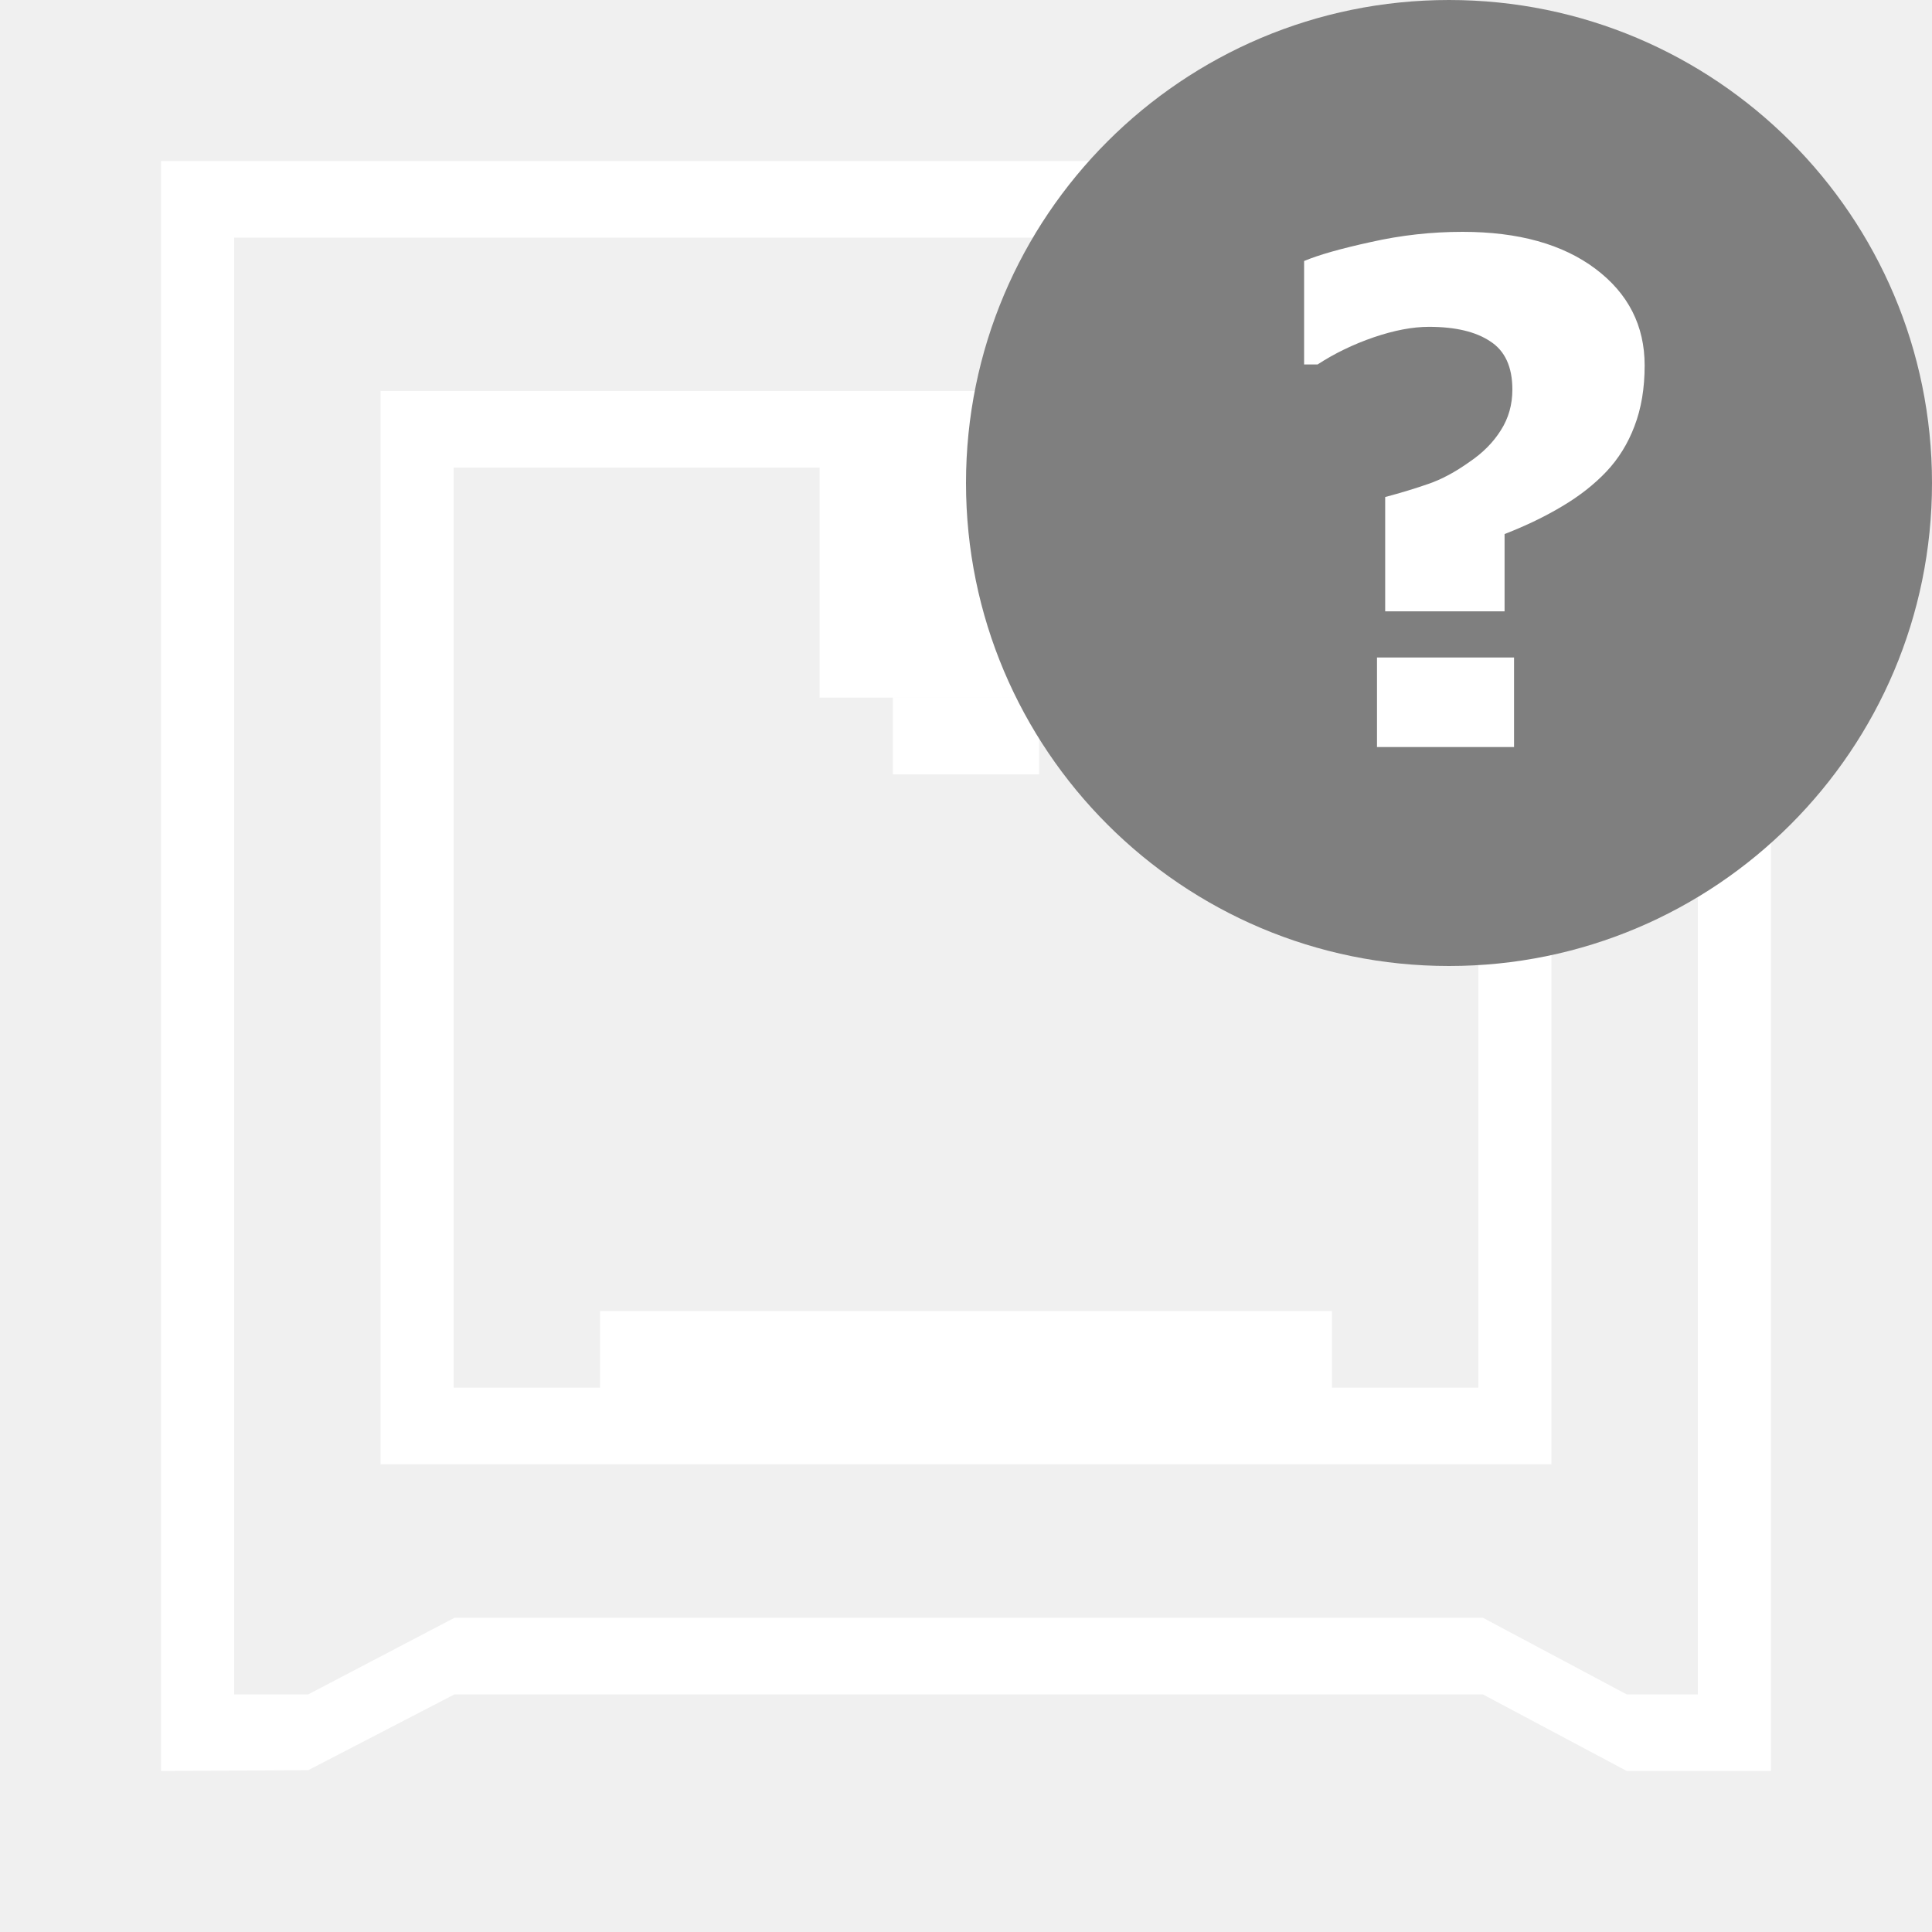
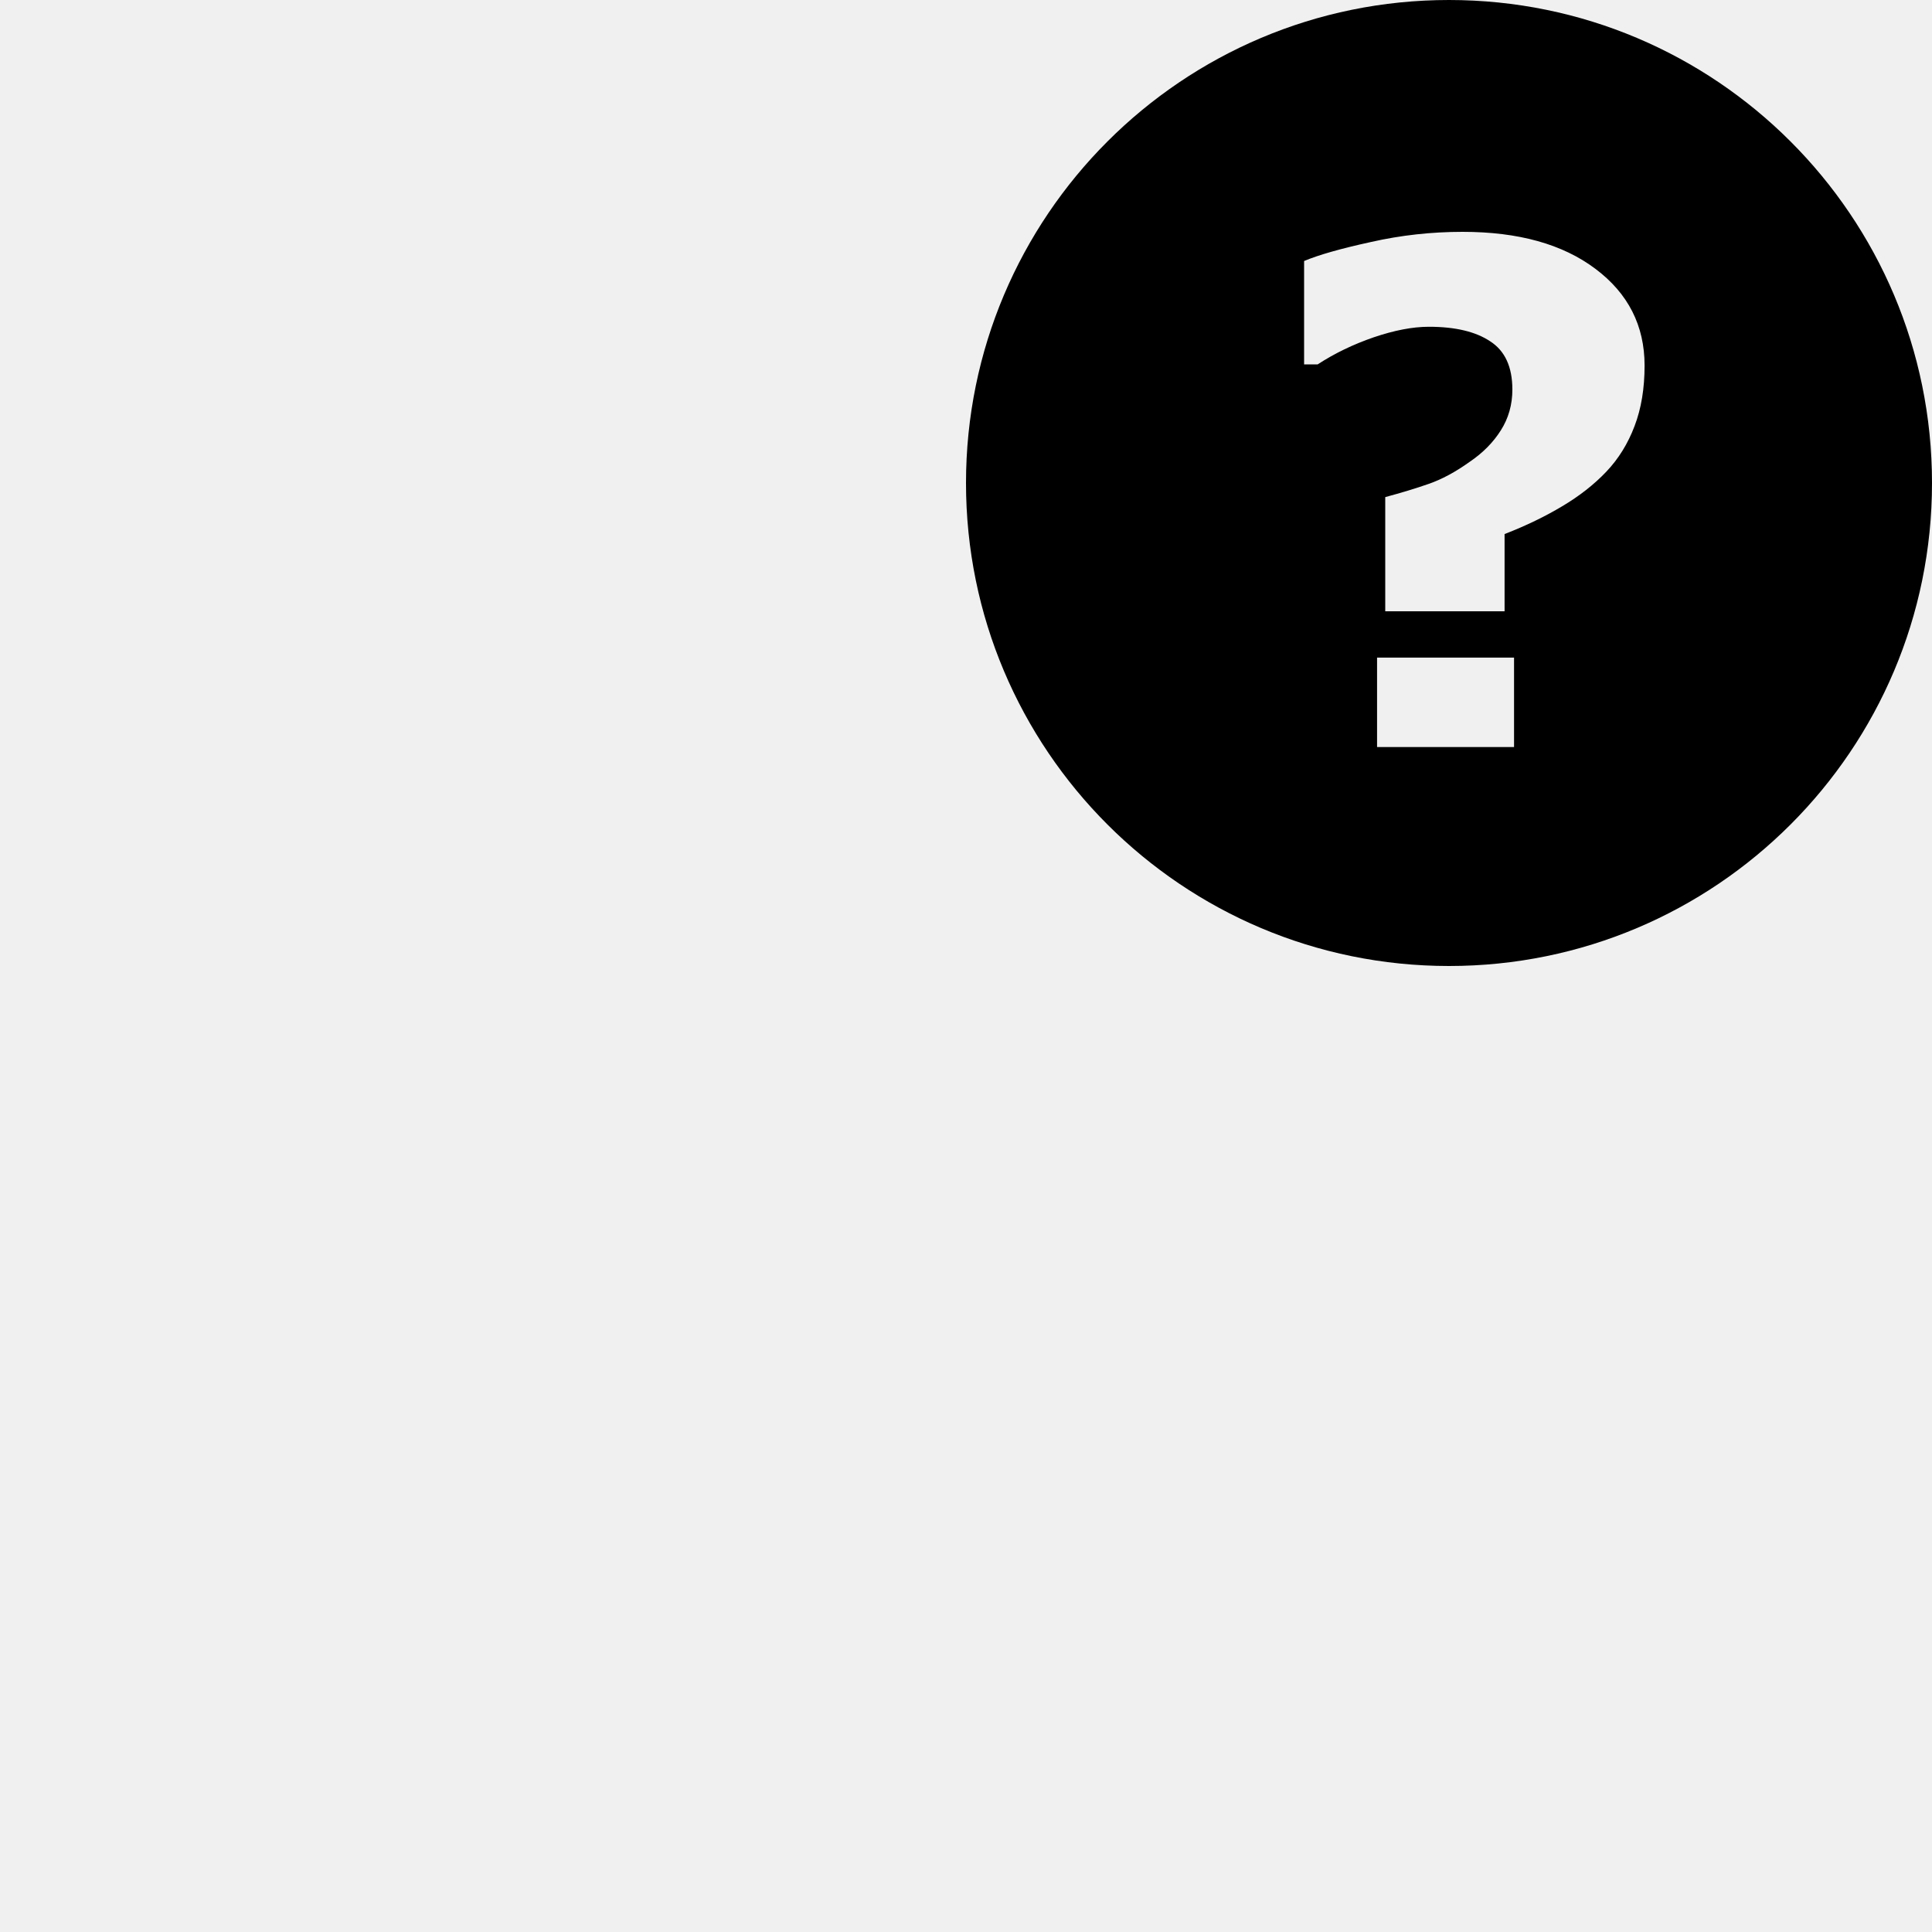
<svg xmlns="http://www.w3.org/2000/svg" viewBox="0 0 30 30">
-   <path d="M2.5 2.5h25v1.19h-25V2.5zm0 23.81h2.287l2.272-1.19h15.966l2.234 1.19H27.5v1.19h-2.239l-2.236-1.19H7.057l-2.27 1.177L2.5 27.5v-1.19zM26.364 3.69H27.5v22.62h-1.136V3.69zM2.5 3.69h1.136v22.62H2.5V3.69zm3.41 2.381h18.18v16.667H5.91V6.071zm1.135 1.19h15.91v14.287H7.045V7.262zm5.682 0h4.546v3.572h-4.546V7.262zM9.318 20.358h11.364v1.19H9.318v-1.19zm4.546-9.524h2.272v1.19h-2.272v-1.19z" fill="#fff" fill-rule="evenodd" />
-   <circle cx="22.5" cy="7.5" r="7.5" fill="#7f7f7f" />
-   <path d="M25.538 5.675q0 .532-.158.943-.153.405-.437.706-.285.3-.685.537-.395.237-.895.432v1.2h-1.854V7.718q.374-.1.674-.205.305-.105.637-.342.31-.21.485-.49.179-.28.179-.632 0-.527-.343-.748-.337-.226-.953-.226-.38 0-.858.163-.474.163-.87.421h-.21V4.053q.337-.142 1.038-.295.7-.158 1.422-.158 1.3 0 2.064.574t.764 1.501zM23.51 11.6h-2.128v-1.39h2.128v1.39z" style="-inkscape-font-specification:'Verdana Bold'" font-weight="700" font-family="Verdana" fill="#fff" font-size="10.786" letter-spacing="0" word-spacing="0" />
+   <path d="M 22.5 0 A 7.5 7.5 0 0 0 15 7.5 A 7.5 7.5 0 0 0 22.5 15 A 7.5 7.5 0 0 0 30 7.5 A 7.5 7.5 0 0 0 22.5 0 z M 22.711 3.6 C 23.578 3.6 24.264 3.791 24.773 4.174 C 25.283 4.556 25.537 5.058 25.537 5.676 C 25.537 6.03 25.486 6.343 25.381 6.617 C 25.279 6.887 25.133 7.124 24.943 7.324 C 24.753 7.524 24.524 7.703 24.258 7.861 C 23.994 8.019 23.697 8.163 23.363 8.293 L 23.363 9.492 L 21.51 9.492 L 21.51 7.719 C 21.759 7.652 21.984 7.584 22.184 7.514 C 22.387 7.444 22.599 7.33 22.82 7.172 C 23.027 7.032 23.188 6.868 23.305 6.682 C 23.424 6.495 23.484 6.283 23.484 6.049 C 23.484 5.697 23.369 5.448 23.141 5.301 C 22.916 5.15 22.598 5.074 22.188 5.074 C 21.934 5.074 21.649 5.13 21.33 5.238 C 21.014 5.347 20.725 5.486 20.461 5.658 L 20.25 5.658 L 20.25 4.053 C 20.475 3.958 20.82 3.86 21.287 3.758 C 21.754 3.652 22.23 3.6 22.711 3.6 z M 21.383 10.211 L 23.51 10.211 L 23.51 11.6 L 21.383 11.6 L 21.383 10.211 z " />
</svg>
